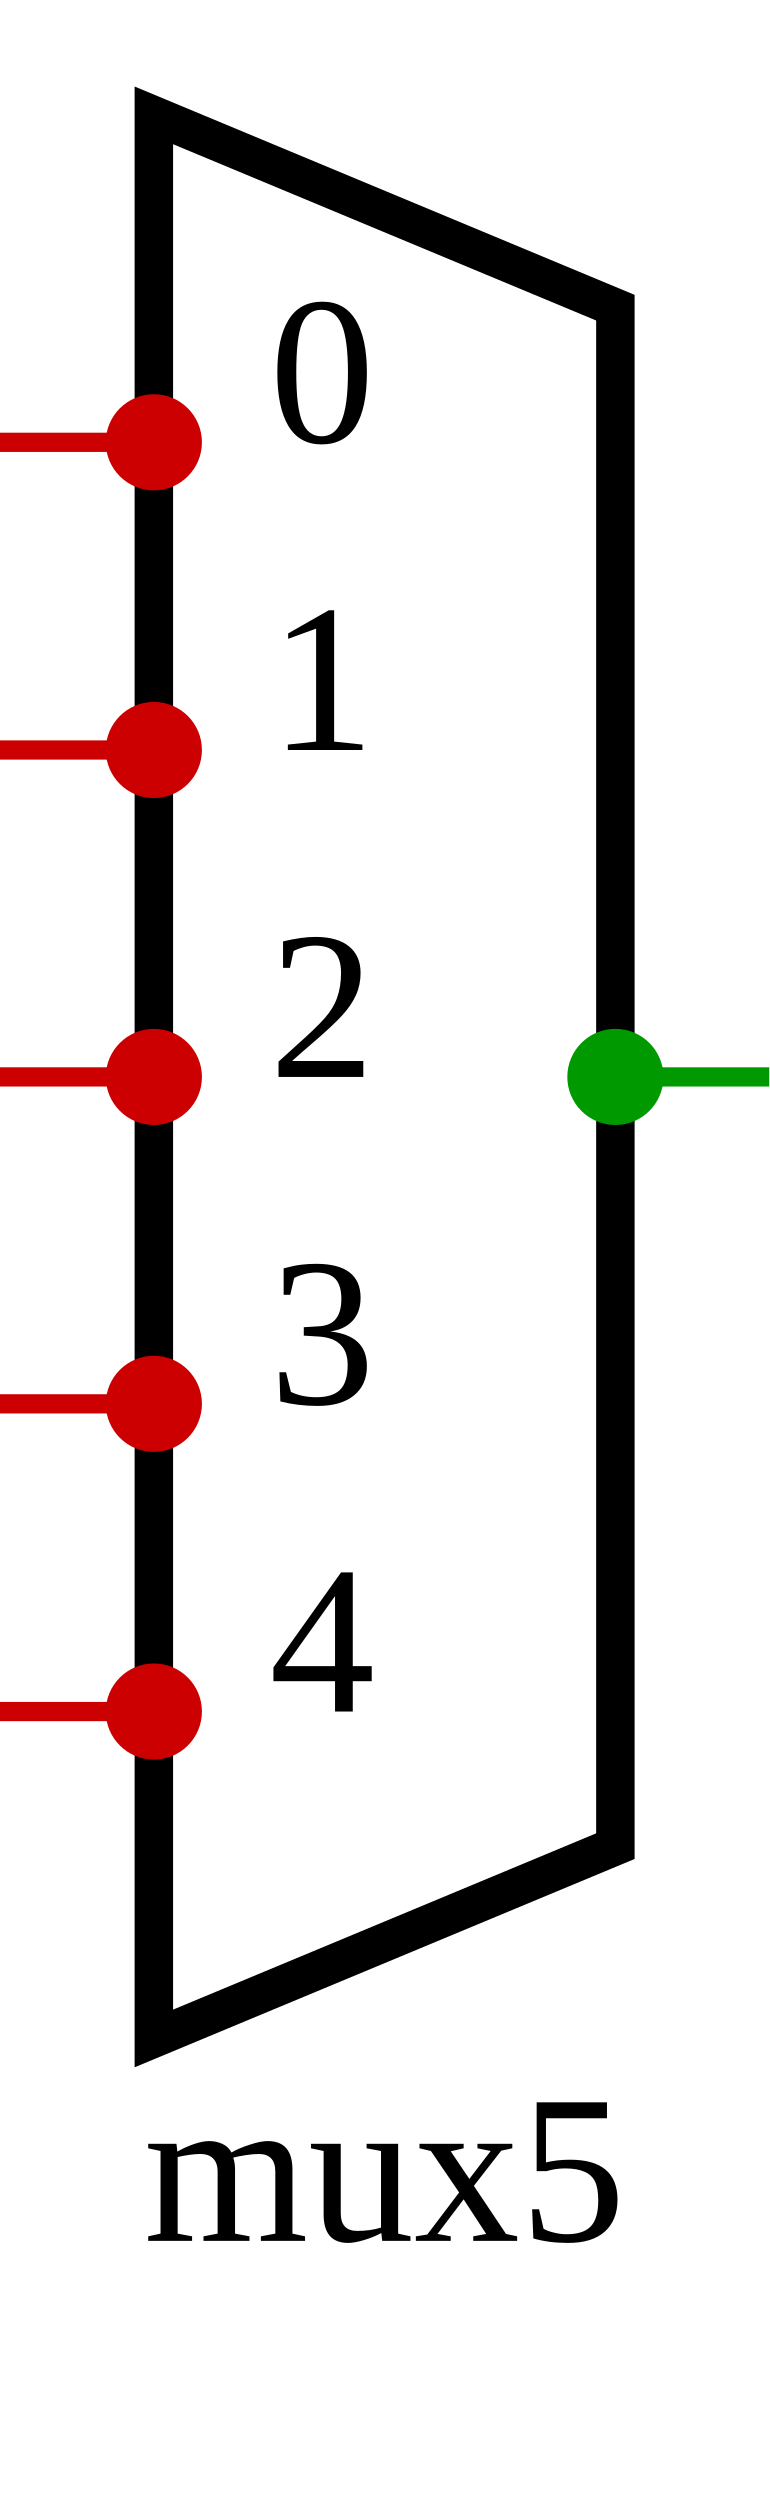
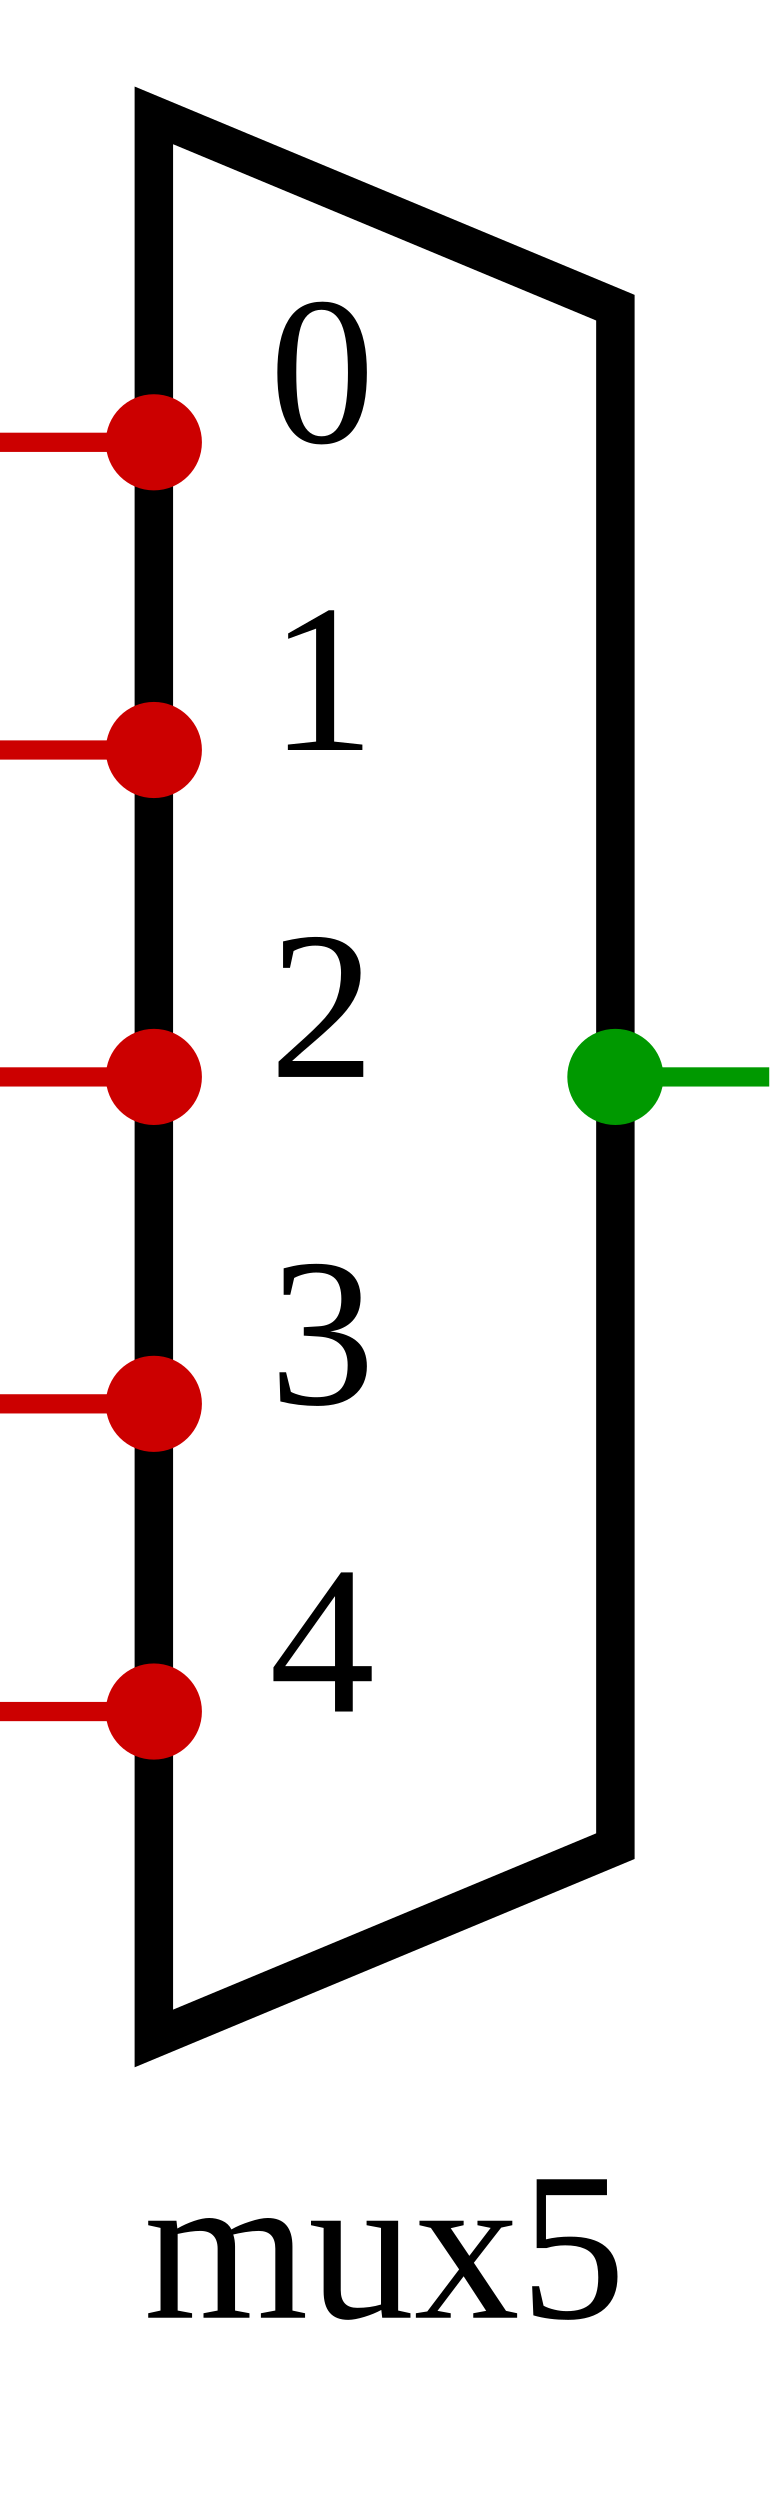
<svg xmlns="http://www.w3.org/2000/svg" width="40" height="130" viewBox="0 0 40 130">
  <polygon points="8,6 8,106 32,96 32,16" fill="none" stroke="#000000" stroke-width="2" />
  <line x1="0" y1="23" x2="8" y2="23" stroke="#c00" stroke-width="1" />
  <circle cx="8" cy="23" r="2.5" fill="#c00" />
  <line x1="0" y1="39" x2="8" y2="39" stroke="#c00" stroke-width="1" />
  <circle cx="8" cy="39" r="2.5" fill="#c00" />
  <line x1="0" y1="56" x2="8" y2="56" stroke="#c00" stroke-width="1" />
  <circle cx="8" cy="56" r="2.5" fill="#c00" />
  <line x1="0" y1="73" x2="8" y2="73" stroke="#c00" stroke-width="1" />
  <circle cx="8" cy="73" r="2.5" fill="#c00" />
  <line x1="0" y1="89" x2="8" y2="89" stroke="#c00" stroke-width="1" />
  <circle cx="8" cy="89" r="2.5" fill="#c00" />
  <line x1="32" y1="56" x2="40" y2="56" stroke="#090" stroke-width="1" />
  <circle cx="32" cy="56" r="2.5" fill="#090" />
  <text x="14" y="23" font-size="11" fill="#000000">0</text>
  <text x="14" y="39" font-size="11" fill="#000000">1</text>
  <text x="14" y="56" font-size="11" fill="#000000">2</text>
  <text x="14" y="73" font-size="11" fill="#000000">3</text>
  <text x="14" y="89" font-size="11" fill="#000000">4</text>
-   <text x="20" y="114" font-size="11" fill="#000000" text-anchor="middle" dominant-baseline="middle">mux5</text>
+   <text x="20" y="118" font-size="11" fill="#000000" text-anchor="middle" dominant-baseline="middle">mux5</text>
</svg>
